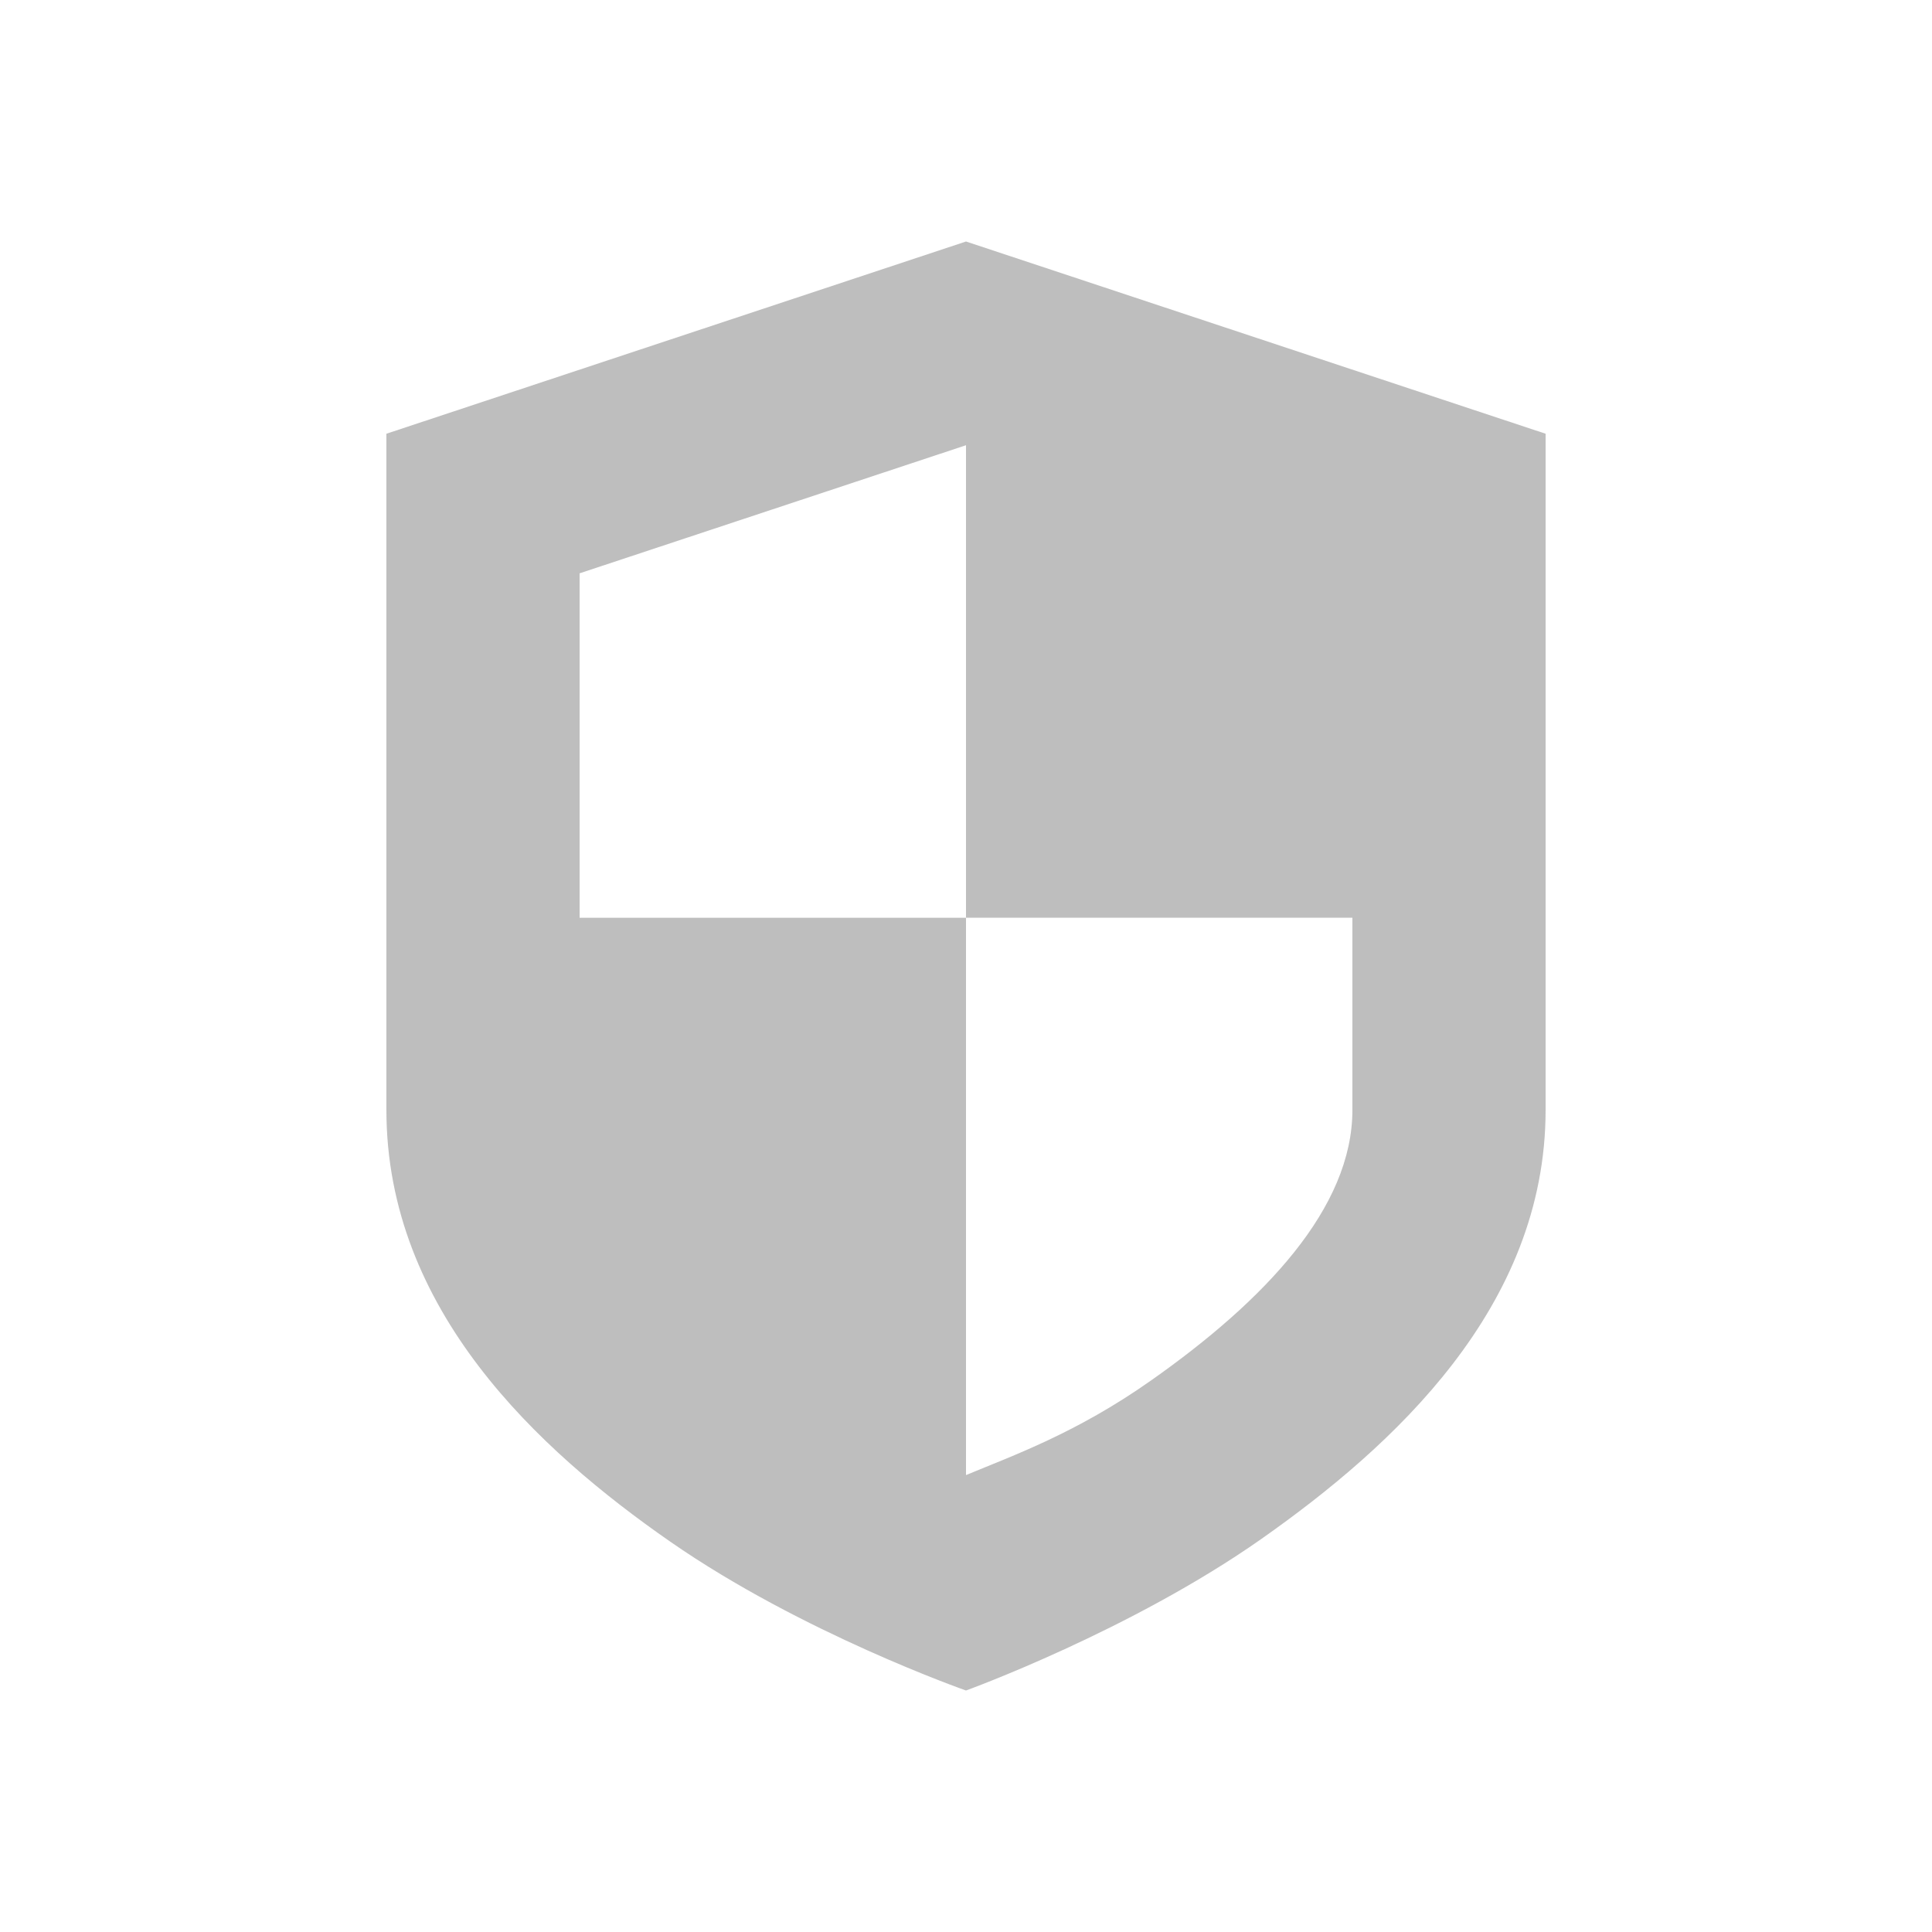
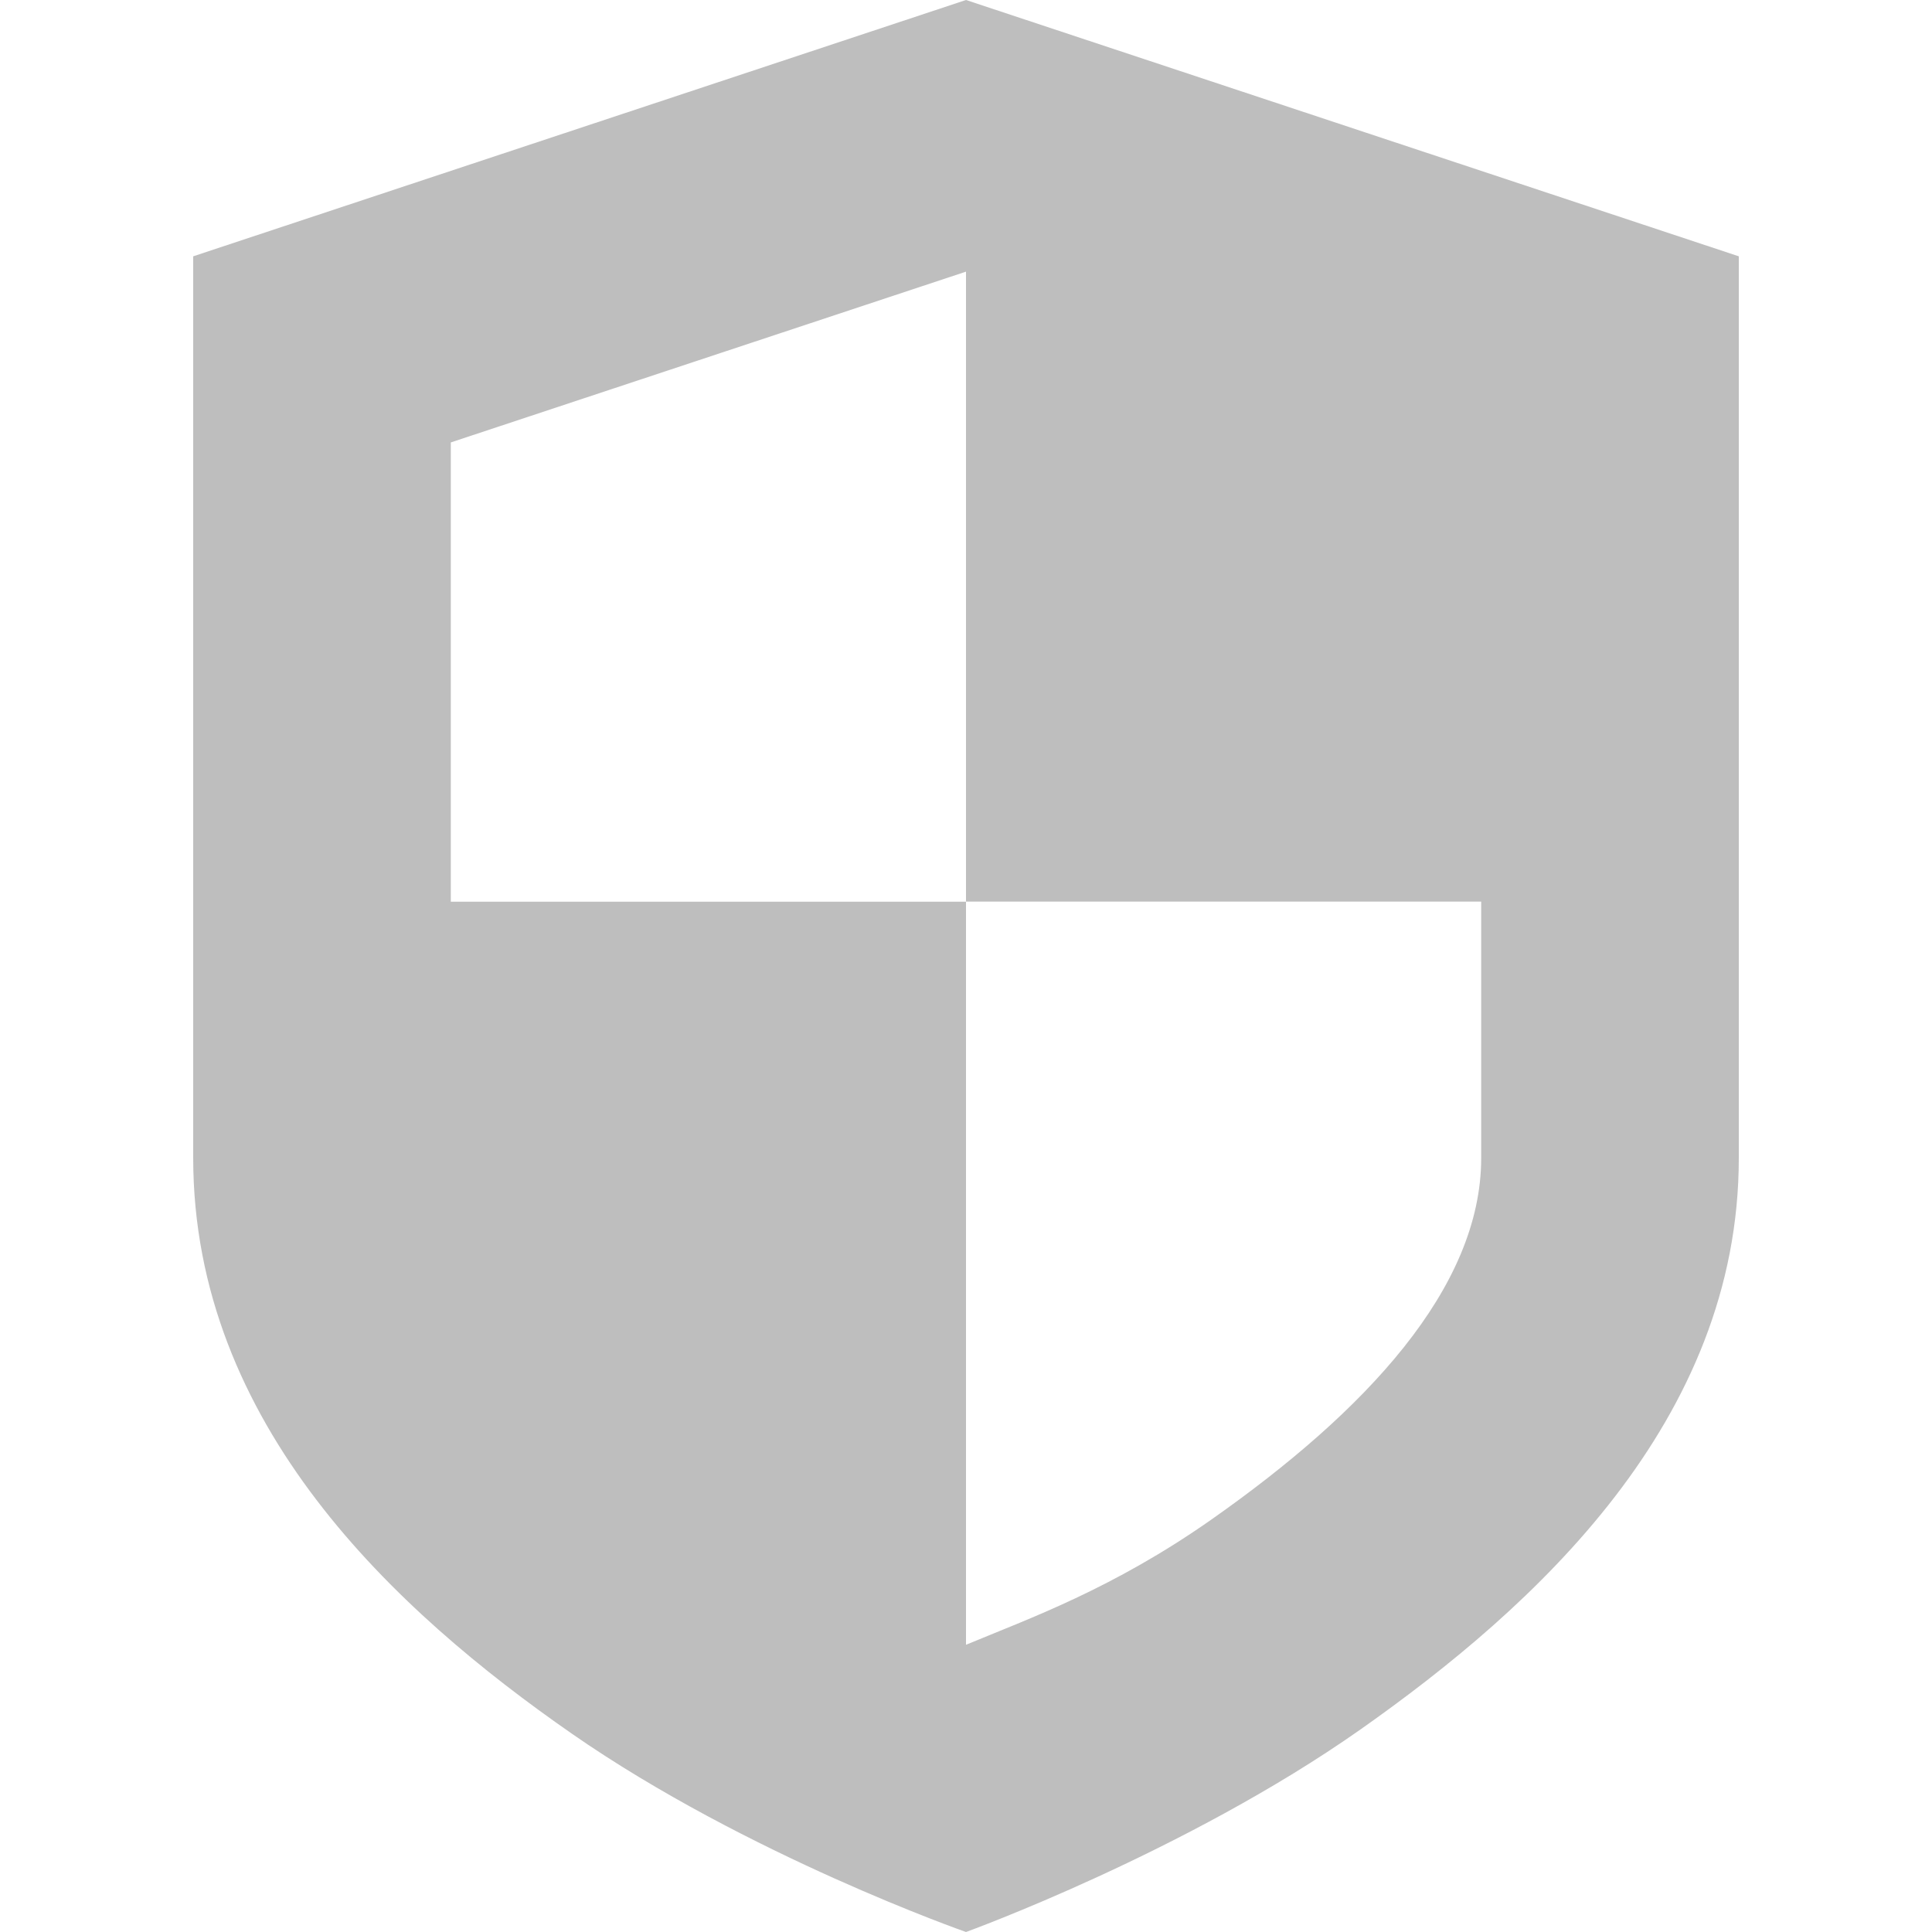
- <svg xmlns="http://www.w3.org/2000/svg" width="16" height="16" enable-background="new" version="1.1">
+ <svg xmlns="http://www.w3.org/2000/svg" width="16" height="16" enable-background="new" version="1.1" viewBox="3.2 2 9.6 12">
  <g transform="matrix(.8 0 0 .8 -434.4 318)">
    <path d="m553-395-6 1.99v7c0 2.072 1.575 3.522 2.938 4.469 1.363 0.947 3.062 1.541 3.062 1.541s1.704-0.617 3.062-1.572c1.358-0.956 2.938-2.393 2.938-4.438v-7l-6-1.99zm0 2.107v4.893h4v1.99c0 1.014-0.905 1.971-2.088 2.803-0.77 0.542-1.422 0.773-1.912 0.977v-5.769h-4v-3.566l4-1.326z" color="#bebebe" enable-background="accumulate" fill="#bebebe" style="block-progression:tb;text-decoration-line:none;text-indent:0;text-transform:none" />
  </g>
</svg>
